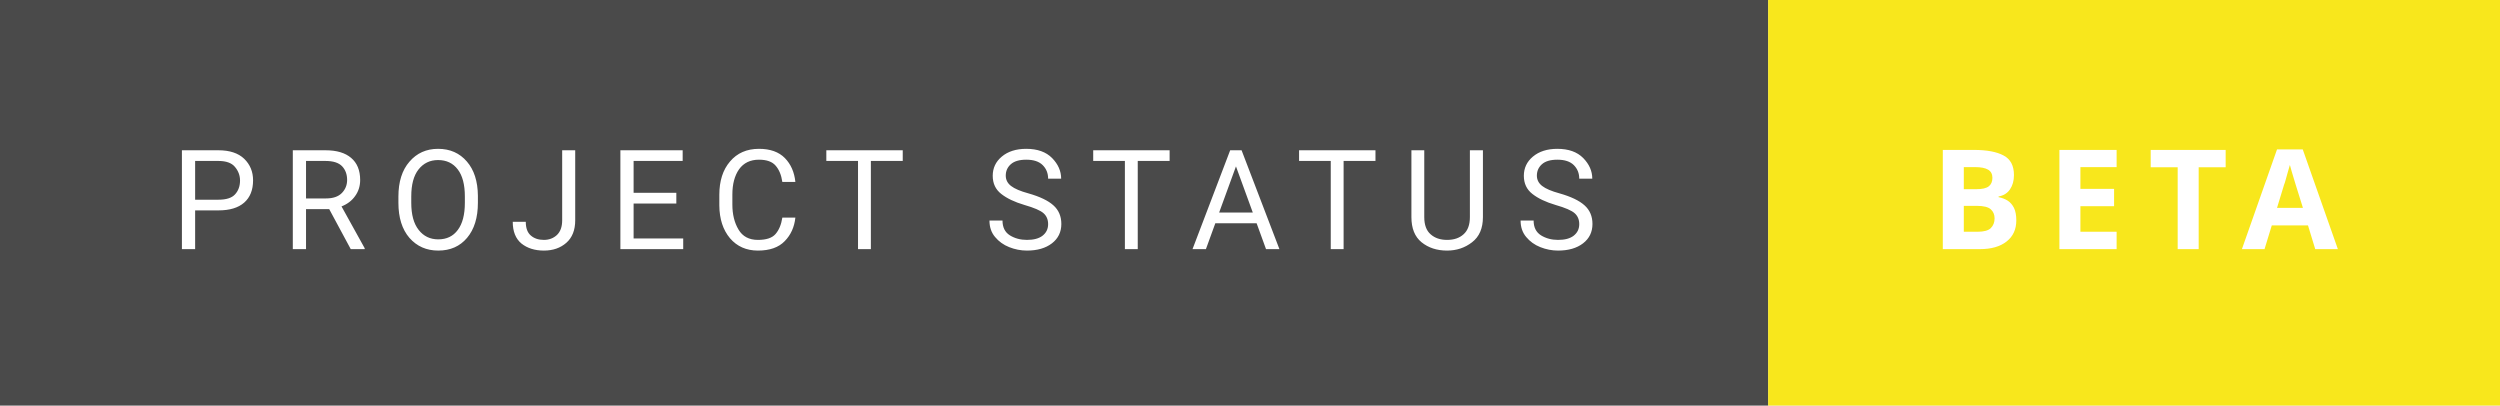
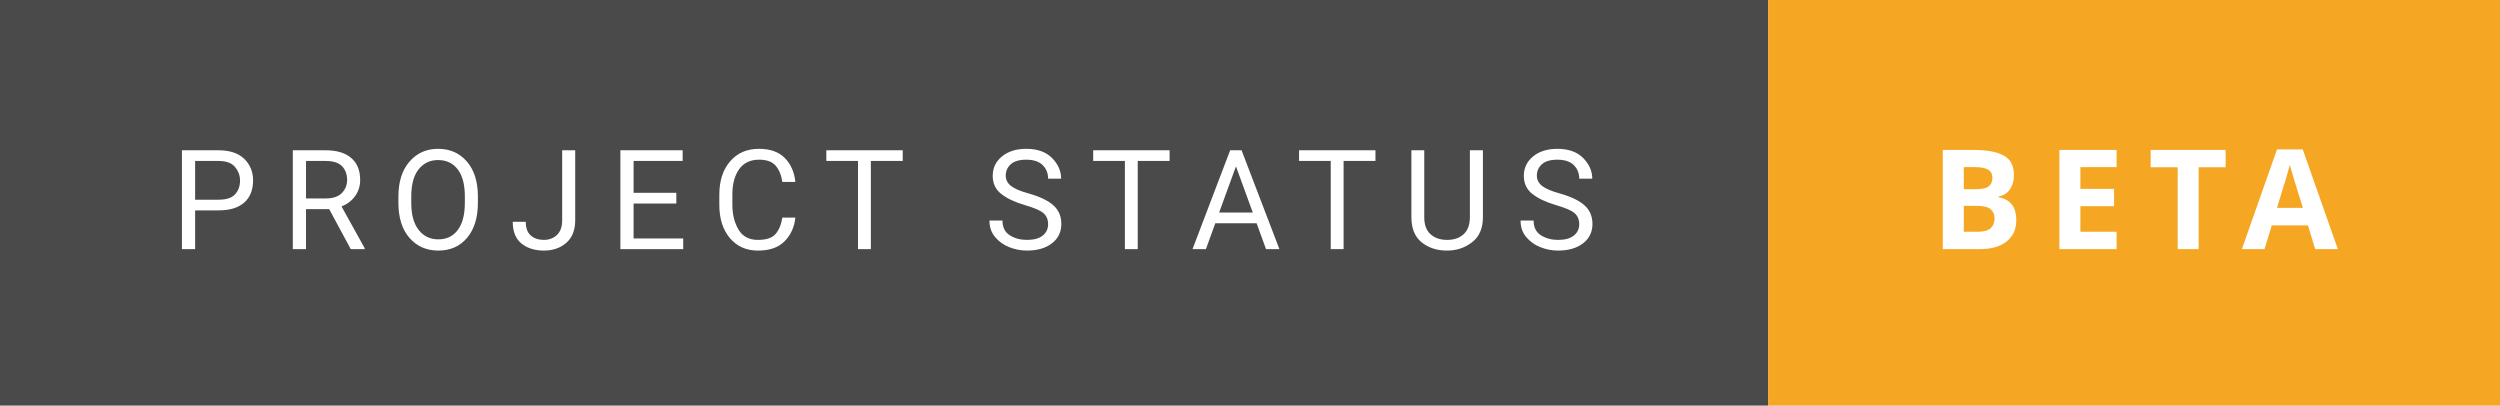
- <svg xmlns="http://www.w3.org/2000/svg" width="215.75" height="35" viewBox="0 0 215.75 35">
-   <rect width="152.594" height="35" fill="#4a4a4a" />
-   <rect x="152.594" width="63.156" height="35" fill="#f8e71c" />
-   <text x="76.297" y="21.5" font-size="12" font-family="'Roboto', sans-serif" fill="#FFFFFF" text-anchor="middle" letter-spacing="2">PROJECT STATUS</text>
-   <text x="184.172" y="21.5" font-size="12" font-family="'Montserrat', sans-serif" fill="#FFFFFF" text-anchor="middle" font-weight="900" letter-spacing="2">BETA</text>
+ <svg xmlns="http://www.w3.org/2000/svg" width="215.752" height="35" viewBox="0 0 215.752 35">
+   <rect width="152.595" height="35" fill="#4a4a4a" />
+   <rect x="152.595" width="63.157" height="35" fill="#f5a623" />
+   <text x="76.298" y="21.5" font-size="12" font-family="'Roboto', sans-serif" fill="#FFFFFF" text-anchor="middle" letter-spacing="2">PROJECT STATUS</text>
+   <text x="184.173" y="21.5" font-size="12" font-family="'Montserrat', sans-serif" fill="#FFFFFF" text-anchor="middle" font-weight="900" letter-spacing="2">BETA</text>
</svg>
